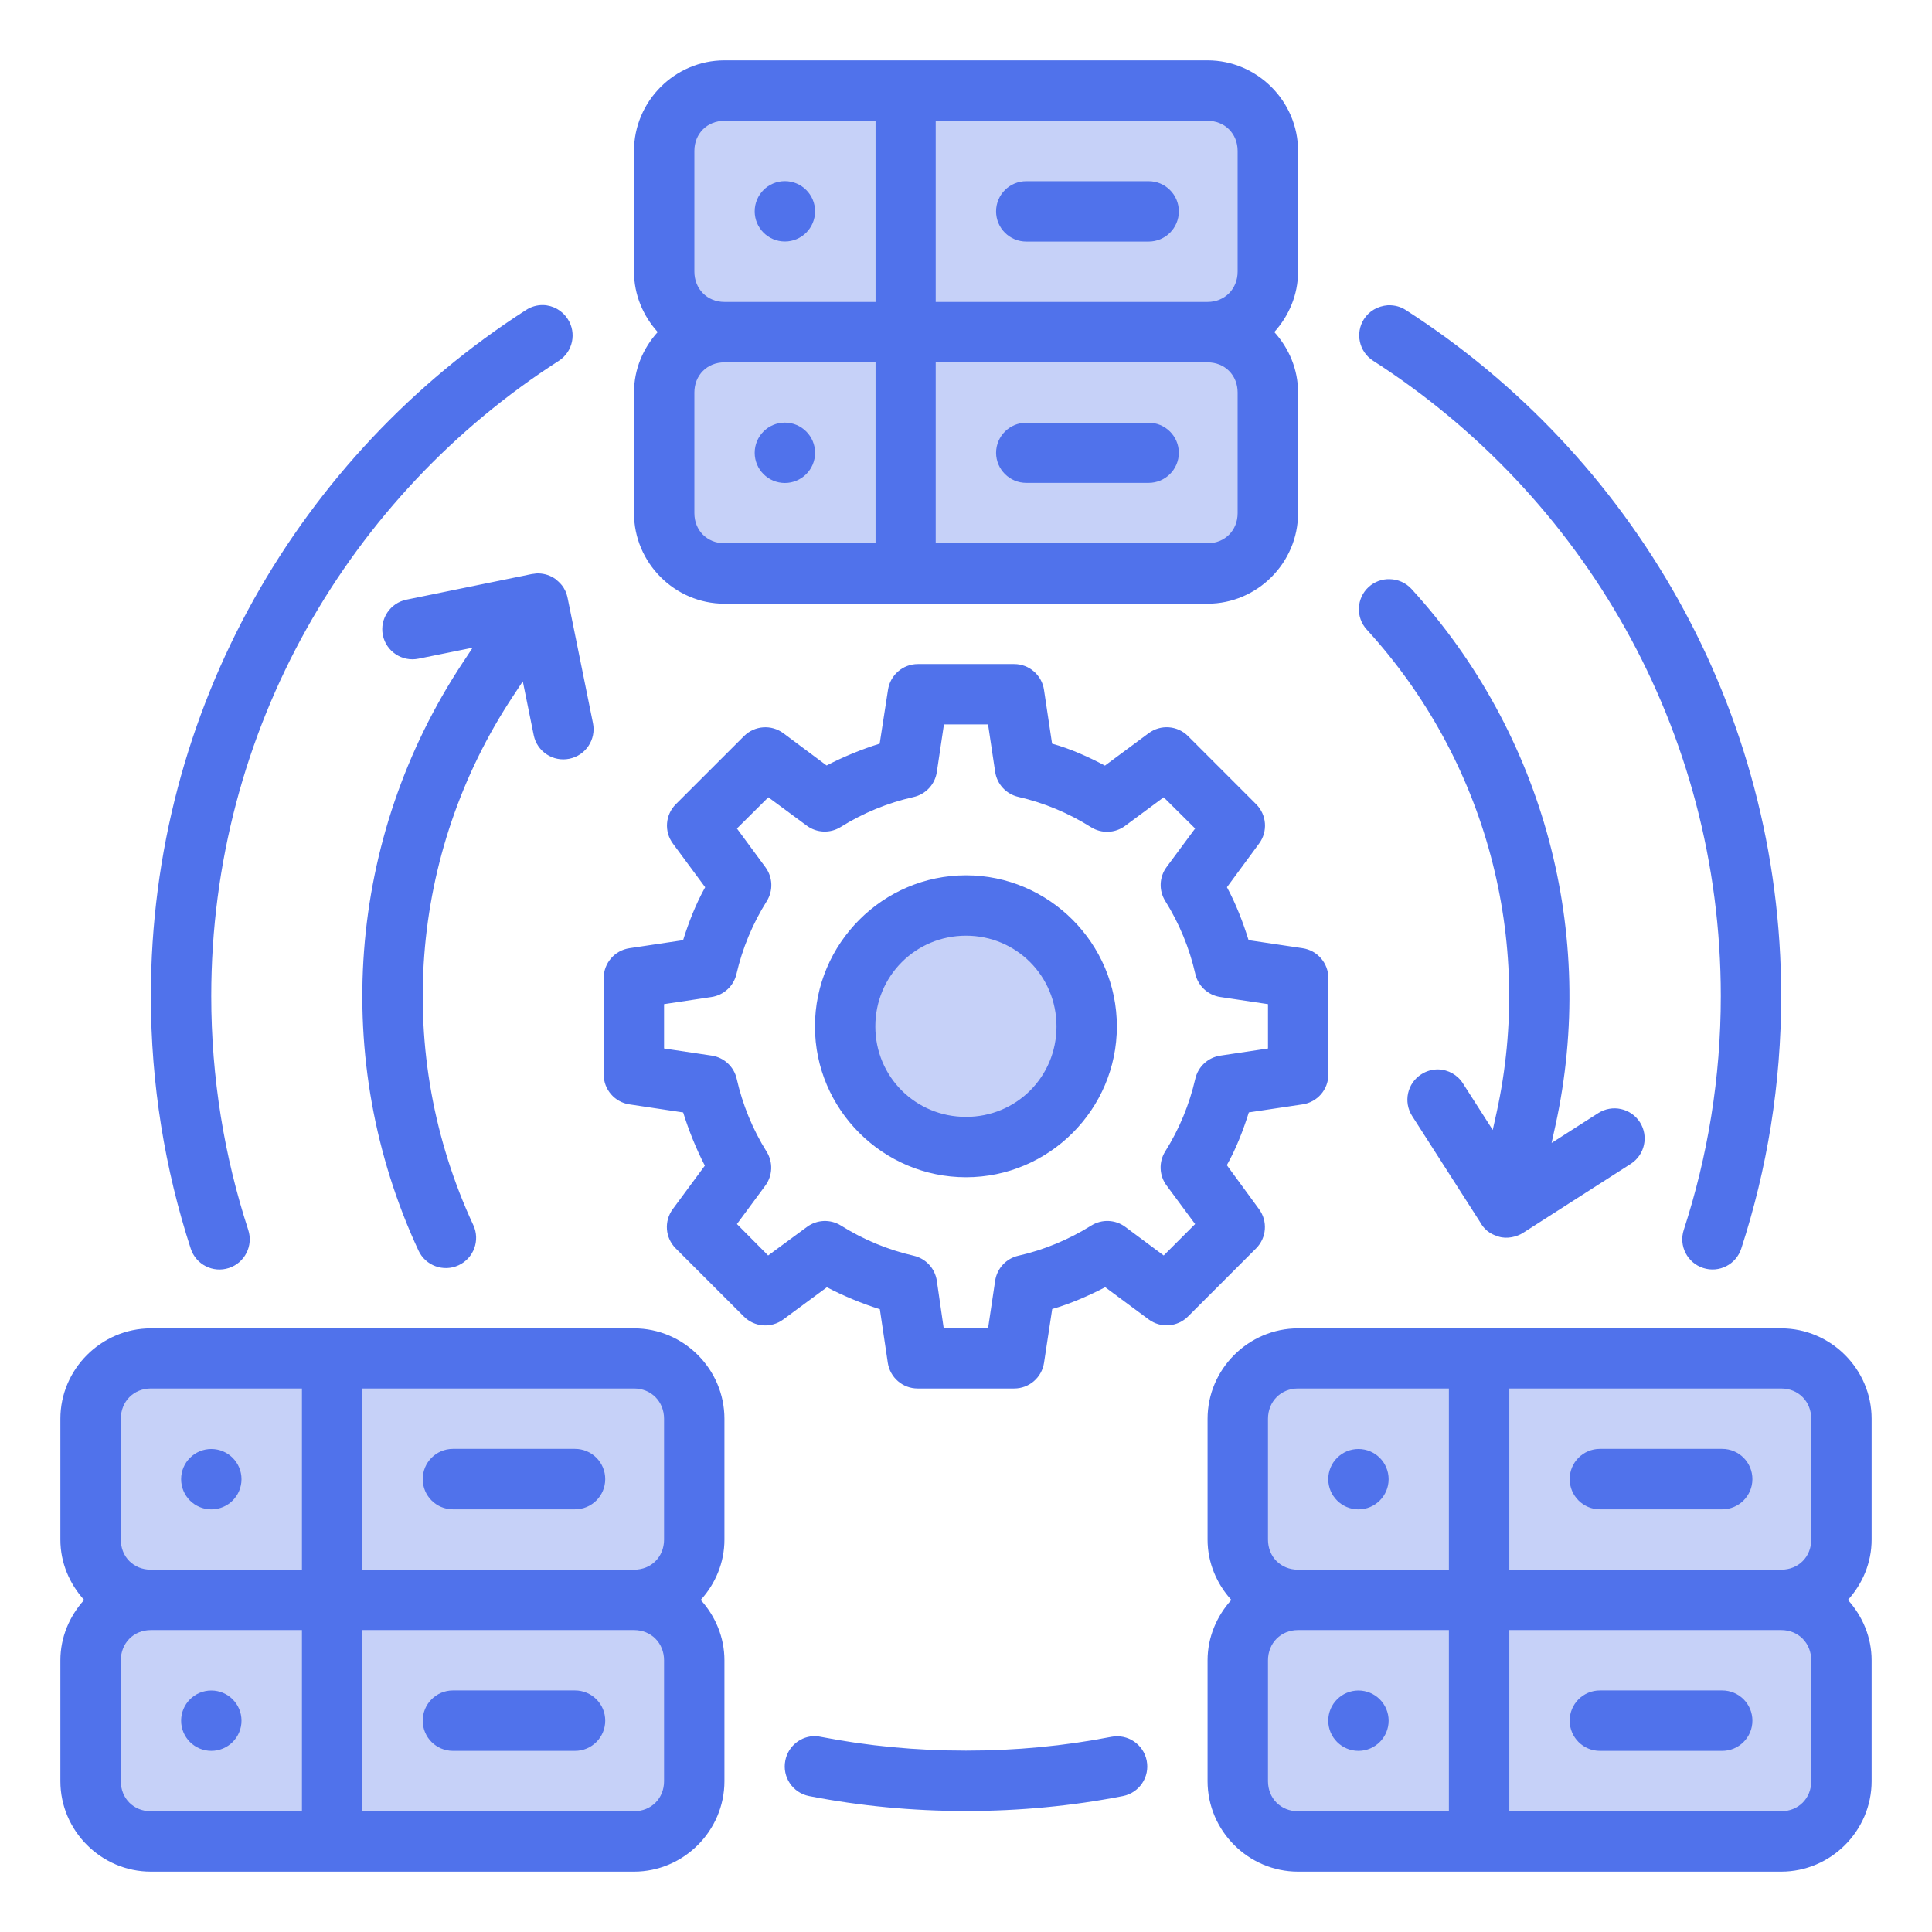
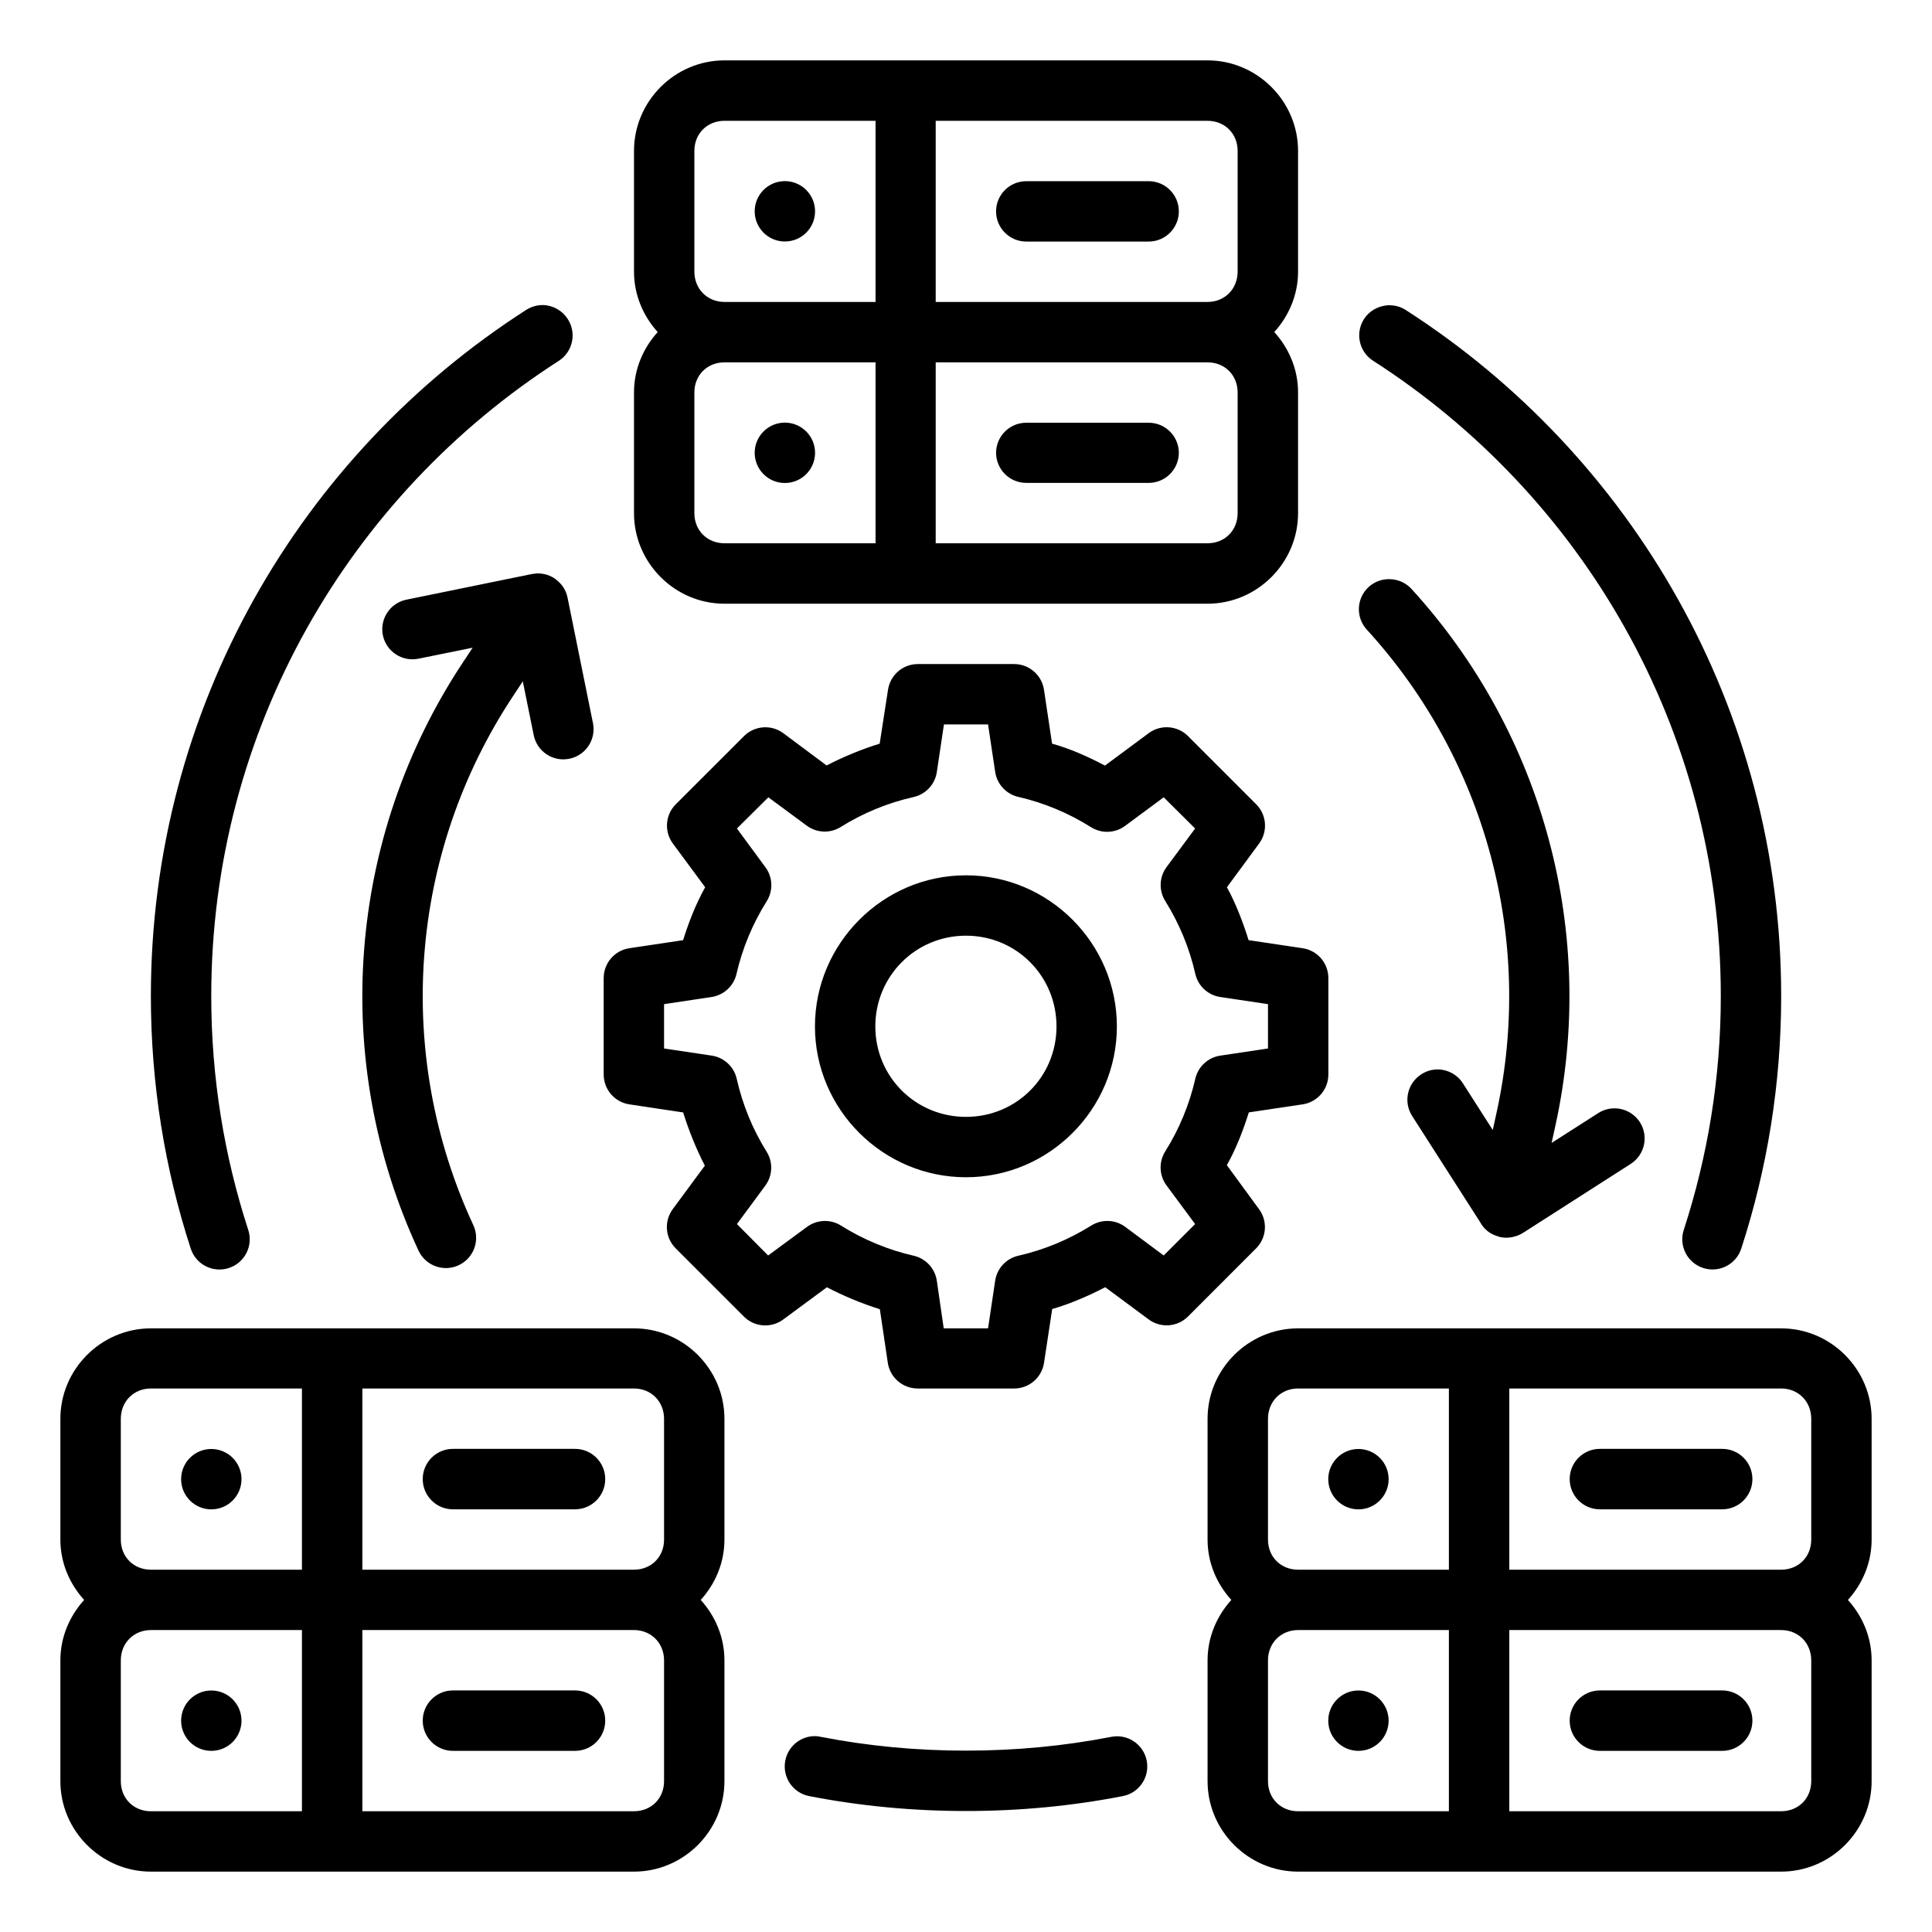
<svg xmlns="http://www.w3.org/2000/svg" width="120" height="120" viewBox="0 0 120 120" fill="none">
-   <path d="M67.502 63.748C67.502 67.89 64.144 71.247 60.001 71.247C55.858 71.247 52.5 67.89 52.5 63.748C52.5 59.606 55.858 56.249 60.001 56.249C64.144 56.249 67.502 59.606 67.502 63.748Z" fill="#C6D1F8" />
-   <path d="M80.625 84.375H110.625C112.702 84.375 114.375 86.047 114.375 88.125V95.625C114.375 97.703 112.702 99.375 110.625 99.375H80.625C78.547 99.375 76.875 97.703 76.875 95.625V88.125C76.875 86.047 78.547 84.375 80.625 84.375Z" fill="#C6D1F8" />
-   <path d="M80.625 99.375H110.625C112.702 99.375 114.375 101.048 114.375 103.125V110.625C114.375 112.702 112.702 114.375 110.625 114.375H80.625C78.547 114.375 76.875 112.702 76.875 110.625V103.125C76.875 101.048 78.547 99.375 80.625 99.375Z" fill="#C6D1F8" />
-   <path d="M9.375 84.375H39.375C41.453 84.375 43.125 86.047 43.125 88.125V95.625C43.125 97.703 41.453 99.375 39.375 99.375H9.375C7.297 99.375 5.625 97.703 5.625 95.625V88.125C5.625 86.047 7.297 84.375 9.375 84.375Z" fill="#C6D1F8" />
-   <path d="M9.375 99.375H39.375C41.453 99.375 43.125 101.048 43.125 103.125V110.625C43.125 112.702 41.453 114.375 39.375 114.375H9.375C7.298 114.375 5.625 112.702 5.625 110.625V103.125C5.625 101.048 7.298 99.375 9.375 99.375Z" fill="#C6D1F8" />
-   <path d="M45 5.625H75C77.078 5.625 78.75 7.297 78.75 9.375V16.875C78.75 18.953 77.078 20.625 75 20.625H45C42.922 20.625 41.25 18.953 41.25 16.875V9.375C41.25 7.297 42.922 5.625 45 5.625Z" fill="#C6D1F8" />
-   <path d="M45 20.625H75C77.078 20.625 78.75 22.297 78.75 24.375V31.875C78.75 33.953 77.078 35.625 75 35.625H45C42.922 35.625 41.25 33.953 41.25 31.875V24.375C41.25 22.297 42.922 20.625 45 20.625Z" fill="#C6D1F8" />
-   <path d="M44.996 3.75C41.913 3.75 39.379 6.288 39.379 9.372V16.872C39.379 18.312 39.946 19.623 40.851 20.625C39.946 21.624 39.379 22.934 39.379 24.375V31.875C39.379 34.959 41.913 37.497 44.996 37.497H75.004C78.088 37.497 80.625 34.959 80.625 31.875V24.375C80.625 22.934 80.055 21.624 79.149 20.625C80.054 19.623 80.625 18.312 80.625 16.872V9.372C80.625 6.288 78.087 3.75 75.004 3.75H44.996ZM44.996 7.504H54.382V18.754H44.996C43.925 18.754 43.129 17.943 43.129 16.872V9.372C43.129 8.3 43.925 7.504 44.996 7.504ZM58.118 7.504H75.004C76.075 7.504 76.871 8.3 76.871 9.372V16.872C76.871 17.943 76.075 18.754 75.004 18.754H58.118V7.504ZM48.75 11.25C47.714 11.25 46.875 12.09 46.875 13.125C46.875 14.161 47.714 15 48.75 15C49.786 15 50.625 14.161 50.625 13.125C50.625 12.09 49.786 11.25 48.75 11.25ZM63.754 11.254C62.717 11.248 61.872 12.085 61.868 13.122C61.864 14.164 62.711 15.01 63.754 15.004H71.338C72.379 15.008 73.224 14.163 73.22 13.122C73.216 12.086 72.373 11.25 71.338 11.254L63.754 11.254ZM32.677 19.252C18.656 28.252 9.371 43.986 9.371 61.868C9.371 67.336 10.24 72.615 11.847 77.553C12.167 78.542 13.229 79.082 14.216 78.758C15.204 78.437 15.742 77.374 15.418 76.388C13.93 71.819 13.121 66.939 13.121 61.868C13.121 45.283 21.73 30.743 34.713 22.409C35.579 21.846 35.827 20.688 35.266 19.82C34.931 19.292 34.356 18.965 33.732 18.948C33.358 18.942 32.99 19.048 32.677 19.252ZM84.719 19.819C84.162 20.691 84.415 21.85 85.287 22.408C98.27 30.742 106.882 45.283 106.882 61.868C106.882 66.939 106.07 71.819 104.583 76.388C104.258 77.375 104.799 78.438 105.787 78.757C106.774 79.079 107.834 78.539 108.153 77.552C109.76 72.615 110.632 67.335 110.632 61.868C110.632 43.985 101.329 28.252 87.308 19.252C86.997 19.051 86.632 18.948 86.204 18.959C85.564 19.012 85.035 19.326 84.719 19.819ZM44.996 22.507H54.382V33.743H44.996C43.925 33.743 43.129 32.946 43.129 31.875V24.375C43.129 23.304 43.925 22.507 44.996 22.507ZM58.118 22.507H75.004C76.075 22.507 76.871 23.304 76.871 24.375V31.875C76.871 32.946 76.075 33.743 75.004 33.743H58.118V22.507ZM48.75 26.25C47.714 26.25 46.875 27.09 46.875 28.125C46.875 29.161 47.714 30 48.75 30C49.786 30 50.625 29.161 50.625 28.125C50.625 27.09 49.786 26.25 48.75 26.25ZM63.754 26.257C62.717 26.251 61.872 27.088 61.868 28.125C61.872 29.162 62.717 29.999 63.754 29.993H71.338C72.373 29.997 73.216 29.16 73.22 28.125C73.216 27.089 72.373 26.253 71.338 26.257L63.754 26.257ZM33.04 35.653L25.247 37.246C24.235 37.45 23.579 38.434 23.779 39.447C23.984 40.464 24.977 41.121 25.994 40.912L29.356 40.231L28.748 41.15C21.547 52.016 20.502 65.856 25.994 77.676C26.43 78.615 27.545 79.024 28.484 78.588C29.425 78.153 29.835 77.038 29.4 76.097C24.455 65.455 25.391 53.006 31.875 43.223L32.472 42.318L33.15 45.662C33.355 46.679 34.348 47.336 35.365 47.127C36.381 46.921 37.037 45.93 36.83 44.914L35.263 37.176C35.121 36.431 34.7 36.14 34.497 35.961C34.194 35.747 33.835 35.627 33.464 35.617C33.314 35.603 33.177 35.646 33.04 35.653ZM85.012 36.456C84.244 37.158 84.195 38.352 84.902 39.115C92.3 47.211 95.304 58.392 92.955 69.107L92.717 70.184L90.868 67.295C90.533 66.765 89.956 66.438 89.33 66.423C88.957 66.418 88.591 66.524 88.279 66.727C87.407 67.285 87.153 68.444 87.711 69.316L91.926 75.897C92.295 76.567 92.8 76.713 93.072 76.805C93.605 76.981 94.234 76.81 94.589 76.582L101.29 72.29C102.159 71.731 102.413 70.575 101.858 69.704C101.299 68.833 100.14 68.579 99.269 69.137L96.372 70.99L96.61 69.909C99.219 58.008 95.888 45.574 87.671 36.581C87.322 36.199 86.83 35.979 86.312 35.973C85.833 35.958 85.368 36.135 85.012 36.456ZM57.012 41.246C56.08 41.245 55.29 41.928 55.155 42.85L54.638 46.19C53.561 46.521 52.341 47.022 51.343 47.545L48.651 45.538C47.906 44.989 46.872 45.065 46.215 45.717L41.978 49.951C41.317 50.609 41.241 51.653 41.799 52.401L43.799 55.107C43.212 56.158 42.763 57.323 42.429 58.396L39.1 58.894C38.18 59.028 37.498 59.817 37.496 60.747V66.742C37.498 67.672 38.18 68.46 39.1 68.595L42.433 69.096C42.764 70.175 43.257 71.4 43.78 72.4L41.785 75.102C41.236 75.848 41.314 76.882 41.967 77.537L46.201 81.771C46.858 82.433 47.902 82.511 48.651 81.954L51.361 79.954C52.362 80.482 53.569 80.981 54.649 81.317L55.144 84.653C55.285 85.567 56.072 86.242 56.997 86.242H62.992C63.917 86.242 64.704 85.567 64.845 84.653L65.354 81.306C66.446 80.996 67.647 80.473 68.646 79.951L71.349 81.954C72.095 82.504 73.132 82.426 73.788 81.771L78.021 77.537C78.674 76.881 78.75 75.847 78.2 75.102L76.201 72.37C76.768 71.372 77.231 70.171 77.567 69.093L80.899 68.595C81.821 68.461 82.505 67.673 82.507 66.742V60.747C82.505 59.815 81.821 59.026 80.899 58.894L77.552 58.395C77.221 57.323 76.761 56.121 76.208 55.107L78.2 52.401C78.758 51.653 78.681 50.609 78.021 49.951L73.788 45.717C73.131 45.062 72.094 44.986 71.349 45.538L68.631 47.552C67.634 47.025 66.499 46.507 65.346 46.19L64.845 42.85C64.71 41.93 63.922 41.247 62.992 41.246L57.012 41.246ZM58.63 44.996H61.37L61.812 47.944C61.927 48.709 62.498 49.325 63.252 49.497C64.851 49.864 66.378 50.505 67.767 51.379C68.423 51.79 69.263 51.757 69.884 51.295L72.279 49.522L74.231 51.46L72.458 53.855C72.001 54.473 71.968 55.307 72.374 55.96C73.245 57.354 73.879 58.884 74.242 60.487C74.413 61.241 75.029 61.812 75.794 61.926L78.757 62.369V65.123L75.805 65.566C75.036 65.675 74.415 66.247 74.242 67.005C73.874 68.605 73.248 70.127 72.374 71.516C71.963 72.172 71.996 73.013 72.458 73.633L74.231 76.028L72.279 77.98L69.898 76.208C69.277 75.744 68.434 75.71 67.778 76.123C66.385 76.993 64.853 77.633 63.252 77.995C62.499 78.165 61.928 78.78 61.812 79.544L61.37 82.506H58.616L58.187 79.544C58.072 78.78 57.5 78.166 56.748 77.995C55.149 77.628 53.625 76.996 52.236 76.123C51.581 75.712 50.74 75.746 50.119 76.208L47.71 77.98L45.772 76.028L47.53 73.648C47.992 73.027 48.026 72.187 47.615 71.531C46.744 70.138 46.12 68.607 45.758 67.005C45.587 66.252 44.972 65.681 44.209 65.566L41.246 65.123V62.369L44.194 61.926C44.955 61.812 45.569 61.246 45.743 60.498C46.111 58.897 46.751 57.361 47.626 55.971C48.031 55.32 48 54.487 47.545 53.869L45.772 51.46L47.724 49.522L50.105 51.28C50.725 51.742 51.566 51.776 52.221 51.364C53.614 50.495 55.131 49.87 56.733 49.508C57.492 49.342 58.07 48.726 58.187 47.959L58.63 44.996ZM60 54.367C54.844 54.367 50.618 58.598 50.618 63.753C50.618 68.909 54.844 73.121 60 73.121C65.156 73.121 69.371 68.909 69.371 63.753C69.371 58.598 65.156 54.367 60 54.367ZM60 58.117C63.13 58.117 65.621 60.625 65.621 63.753C65.621 66.882 63.13 69.371 60 69.371C56.87 69.371 54.368 66.882 54.368 63.753C54.368 60.625 56.87 58.117 60 58.117ZM9.371 82.507C6.287 82.507 3.75 85.041 3.75 88.125V95.628C3.75 97.069 4.321 98.376 5.226 99.375C4.321 100.377 3.75 101.687 3.75 103.128V110.632C3.75 113.716 6.287 116.25 9.371 116.25H39.379C42.462 116.25 44.996 113.716 44.996 110.632V103.128C44.996 101.688 44.429 100.377 43.524 99.375C44.428 98.376 44.996 97.069 44.996 95.628V88.125C44.996 85.041 42.462 82.507 39.379 82.507L9.371 82.507ZM80.625 82.507C77.541 82.507 75.004 85.041 75.004 88.125V95.628C75.004 97.069 75.575 98.376 76.48 99.375C75.575 100.377 75.004 101.687 75.004 103.128V110.632C75.004 113.716 77.541 116.25 80.625 116.25H110.632C113.716 116.25 116.25 113.716 116.25 110.632V103.128C116.25 101.688 115.682 100.377 114.778 99.375C115.682 98.376 116.25 97.069 116.25 95.628V88.125C116.25 85.041 113.716 82.507 110.632 82.507L80.625 82.507ZM9.371 86.242H18.754V97.496H9.371C8.3 97.496 7.504 96.7 7.504 95.628V88.125C7.504 87.053 8.3 86.242 9.371 86.242ZM22.507 86.242H39.379C40.45 86.242 41.246 87.053 41.246 88.125V95.628C41.246 96.7 40.45 97.496 39.379 97.496H22.507V86.242ZM80.625 86.242H89.993V97.496H80.625C79.554 97.496 78.757 96.7 78.757 95.628V88.125C78.757 87.053 79.554 86.242 80.625 86.242ZM93.746 86.242H110.632C111.704 86.242 112.5 87.053 112.5 88.125V95.628C112.5 96.7 111.704 97.496 110.632 97.496H93.746V86.242ZM28.125 89.992C27.088 89.996 26.251 90.841 26.257 91.878C26.261 92.908 27.095 93.742 28.125 93.746H35.709C36.745 93.75 37.587 92.914 37.592 91.878C37.598 90.836 36.752 89.988 35.709 89.992H28.125ZM99.379 89.992C98.336 89.988 97.49 90.836 97.496 91.878C97.501 92.914 98.343 93.75 99.379 93.746H106.963C107.998 93.75 108.841 92.914 108.845 91.878C108.851 90.836 108.006 89.988 106.963 89.992H99.379ZM13.125 89.999C12.089 89.999 11.25 90.839 11.25 91.874C11.25 92.91 12.089 93.749 13.125 93.749C14.161 93.749 15 92.91 15 91.874C15 90.839 14.161 89.999 13.125 89.999ZM82.5 91.874C82.5 92.91 83.34 93.749 84.375 93.749C85.41 93.749 86.25 92.91 86.25 91.874C86.25 90.839 85.41 89.999 84.375 89.999C83.34 89.999 82.5 90.839 82.5 91.874ZM18.754 101.246V112.5H9.371C8.3 112.5 7.504 111.703 7.504 110.632V103.128C7.504 102.057 8.3 101.246 9.371 101.246L18.754 101.246ZM22.507 101.246H39.379C40.45 101.246 41.246 102.057 41.246 103.128V110.632C41.246 111.703 40.45 112.499 39.379 112.499H22.507L22.507 101.246ZM89.993 101.246V112.5H80.625C79.554 112.5 78.757 111.703 78.757 110.632V103.128C78.757 102.057 79.554 101.246 80.625 101.246L89.993 101.246ZM93.746 101.246H110.632C111.704 101.246 112.5 102.057 112.5 103.128V110.632C112.5 111.703 111.704 112.499 110.632 112.499H93.746V101.246ZM28.125 104.996C27.088 105 26.251 105.845 26.257 106.882C26.261 107.912 27.095 108.745 28.125 108.749H35.709C36.745 108.754 37.587 107.917 37.592 106.882C37.598 105.839 36.752 104.992 35.709 104.996H28.125ZM99.379 104.996C98.336 104.992 97.49 105.839 97.496 106.882C97.501 107.917 98.343 108.754 99.379 108.749H106.963C107.998 108.754 108.841 107.917 108.845 106.882C108.851 105.839 108.006 104.992 106.963 104.996H99.379ZM13.125 105C12.089 105 11.25 105.839 11.25 106.875C11.25 107.91 12.089 108.749 13.125 108.749C14.161 108.749 15 107.91 15 106.875C15 105.839 14.161 105 13.125 105ZM82.5 106.874C82.5 107.91 83.34 108.749 84.375 108.749C85.41 108.749 86.25 107.91 86.25 106.874C86.25 105.839 85.41 104.999 84.375 104.999C83.34 104.999 82.5 105.839 82.5 106.874ZM48.776 109.357C48.577 110.374 49.238 111.359 50.255 111.558C53.41 112.173 56.668 112.485 60 112.485C63.332 112.485 66.59 112.174 69.745 111.558C70.761 111.359 71.424 110.374 71.224 109.357C71.025 108.343 70.042 107.681 69.027 107.878C66.107 108.448 63.09 108.735 60 108.735C56.91 108.735 53.897 108.448 50.977 107.878C50.877 107.857 50.775 107.842 50.673 107.835C49.752 107.806 48.948 108.453 48.776 109.357Z" fill="#5072EB" />
+   <path d="M67.502 63.748C67.502 67.89 64.144 71.247 60.001 71.247C55.858 71.247 52.5 67.89 52.5 63.748C52.5 59.606 55.858 56.249 60.001 56.249C64.144 56.249 67.502 59.606 67.502 63.748Z" fill="transparent" />
+   <path d="M80.625 84.375H110.625C112.702 84.375 114.375 86.047 114.375 88.125V95.625C114.375 97.703 112.702 99.375 110.625 99.375H80.625C78.547 99.375 76.875 97.703 76.875 95.625V88.125C76.875 86.047 78.547 84.375 80.625 84.375Z" fill="transparent" />
+   <path d="M80.625 99.375H110.625C112.702 99.375 114.375 101.048 114.375 103.125V110.625C114.375 112.702 112.702 114.375 110.625 114.375H80.625C78.547 114.375 76.875 112.702 76.875 110.625V103.125C76.875 101.048 78.547 99.375 80.625 99.375Z" fill="transparent" />
+   <path d="M9.375 84.375H39.375C41.453 84.375 43.125 86.047 43.125 88.125V95.625C43.125 97.703 41.453 99.375 39.375 99.375H9.375C7.297 99.375 5.625 97.703 5.625 95.625V88.125C5.625 86.047 7.297 84.375 9.375 84.375Z" fill="transparent" />
+   <path d="M9.375 99.375H39.375C41.453 99.375 43.125 101.048 43.125 103.125V110.625C43.125 112.702 41.453 114.375 39.375 114.375H9.375C7.298 114.375 5.625 112.702 5.625 110.625V103.125C5.625 101.048 7.298 99.375 9.375 99.375Z" fill="transparent" />
+   <path d="M45 5.625H75C77.078 5.625 78.75 7.297 78.75 9.375V16.875C78.75 18.953 77.078 20.625 75 20.625H45C42.922 20.625 41.25 18.953 41.25 16.875V9.375C41.25 7.297 42.922 5.625 45 5.625Z" fill="transparent" />
+   <path d="M45 20.625H75C77.078 20.625 78.75 22.297 78.75 24.375V31.875C78.75 33.953 77.078 35.625 75 35.625H45C42.922 35.625 41.25 33.953 41.25 31.875V24.375C41.25 22.297 42.922 20.625 45 20.625Z" fill="transparent" />
+   <path d="M44.996 3.75C41.913 3.75 39.379 6.288 39.379 9.372V16.872C39.379 18.312 39.946 19.623 40.851 20.625C39.946 21.624 39.379 22.934 39.379 24.375V31.875C39.379 34.959 41.913 37.497 44.996 37.497H75.004C78.088 37.497 80.625 34.959 80.625 31.875V24.375C80.625 22.934 80.055 21.624 79.149 20.625C80.054 19.623 80.625 18.312 80.625 16.872V9.372C80.625 6.288 78.087 3.75 75.004 3.75H44.996ZM44.996 7.504H54.382V18.754H44.996C43.925 18.754 43.129 17.943 43.129 16.872V9.372C43.129 8.3 43.925 7.504 44.996 7.504ZM58.118 7.504H75.004C76.075 7.504 76.871 8.3 76.871 9.372V16.872C76.871 17.943 76.075 18.754 75.004 18.754H58.118V7.504ZM48.75 11.25C47.714 11.25 46.875 12.09 46.875 13.125C46.875 14.161 47.714 15 48.75 15C49.786 15 50.625 14.161 50.625 13.125C50.625 12.09 49.786 11.25 48.75 11.25ZM63.754 11.254C62.717 11.248 61.872 12.085 61.868 13.122C61.864 14.164 62.711 15.01 63.754 15.004H71.338C72.379 15.008 73.224 14.163 73.22 13.122C73.216 12.086 72.373 11.25 71.338 11.254L63.754 11.254ZM32.677 19.252C18.656 28.252 9.371 43.986 9.371 61.868C9.371 67.336 10.24 72.615 11.847 77.553C12.167 78.542 13.229 79.082 14.216 78.758C15.204 78.437 15.742 77.374 15.418 76.388C13.93 71.819 13.121 66.939 13.121 61.868C13.121 45.283 21.73 30.743 34.713 22.409C35.579 21.846 35.827 20.688 35.266 19.82C34.931 19.292 34.356 18.965 33.732 18.948C33.358 18.942 32.99 19.048 32.677 19.252ZM84.719 19.819C84.162 20.691 84.415 21.85 85.287 22.408C98.27 30.742 106.882 45.283 106.882 61.868C106.882 66.939 106.07 71.819 104.583 76.388C104.258 77.375 104.799 78.438 105.787 78.757C106.774 79.079 107.834 78.539 108.153 77.552C109.76 72.615 110.632 67.335 110.632 61.868C110.632 43.985 101.329 28.252 87.308 19.252C86.997 19.051 86.632 18.948 86.204 18.959C85.564 19.012 85.035 19.326 84.719 19.819ZM44.996 22.507H54.382V33.743H44.996C43.925 33.743 43.129 32.946 43.129 31.875V24.375C43.129 23.304 43.925 22.507 44.996 22.507ZM58.118 22.507H75.004C76.075 22.507 76.871 23.304 76.871 24.375V31.875C76.871 32.946 76.075 33.743 75.004 33.743H58.118V22.507ZM48.75 26.25C47.714 26.25 46.875 27.09 46.875 28.125C46.875 29.161 47.714 30 48.75 30C49.786 30 50.625 29.161 50.625 28.125C50.625 27.09 49.786 26.25 48.75 26.25ZM63.754 26.257C62.717 26.251 61.872 27.088 61.868 28.125C61.872 29.162 62.717 29.999 63.754 29.993H71.338C72.373 29.997 73.216 29.16 73.22 28.125C73.216 27.089 72.373 26.253 71.338 26.257L63.754 26.257ZM33.04 35.653L25.247 37.246C24.235 37.45 23.579 38.434 23.779 39.447C23.984 40.464 24.977 41.121 25.994 40.912L29.356 40.231L28.748 41.15C21.547 52.016 20.502 65.856 25.994 77.676C26.43 78.615 27.545 79.024 28.484 78.588C29.425 78.153 29.835 77.038 29.4 76.097C24.455 65.455 25.391 53.006 31.875 43.223L32.472 42.318L33.15 45.662C33.355 46.679 34.348 47.336 35.365 47.127C36.381 46.921 37.037 45.93 36.83 44.914L35.263 37.176C35.121 36.431 34.7 36.14 34.497 35.961C34.194 35.747 33.835 35.627 33.464 35.617C33.314 35.603 33.177 35.646 33.04 35.653ZM85.012 36.456C84.244 37.158 84.195 38.352 84.902 39.115C92.3 47.211 95.304 58.392 92.955 69.107L92.717 70.184L90.868 67.295C90.533 66.765 89.956 66.438 89.33 66.423C88.957 66.418 88.591 66.524 88.279 66.727C87.407 67.285 87.153 68.444 87.711 69.316L91.926 75.897C92.295 76.567 92.8 76.713 93.072 76.805C93.605 76.981 94.234 76.81 94.589 76.582L101.29 72.29C102.159 71.731 102.413 70.575 101.858 69.704C101.299 68.833 100.14 68.579 99.269 69.137L96.372 70.99L96.61 69.909C99.219 58.008 95.888 45.574 87.671 36.581C87.322 36.199 86.83 35.979 86.312 35.973C85.833 35.958 85.368 36.135 85.012 36.456ZM57.012 41.246C56.08 41.245 55.29 41.928 55.155 42.85L54.638 46.19C53.561 46.521 52.341 47.022 51.343 47.545L48.651 45.538C47.906 44.989 46.872 45.065 46.215 45.717L41.978 49.951C41.317 50.609 41.241 51.653 41.799 52.401L43.799 55.107C43.212 56.158 42.763 57.323 42.429 58.396L39.1 58.894C38.18 59.028 37.498 59.817 37.496 60.747V66.742C37.498 67.672 38.18 68.46 39.1 68.595L42.433 69.096C42.764 70.175 43.257 71.4 43.78 72.4L41.785 75.102C41.236 75.848 41.314 76.882 41.967 77.537L46.201 81.771C46.858 82.433 47.902 82.511 48.651 81.954L51.361 79.954C52.362 80.482 53.569 80.981 54.649 81.317L55.144 84.653C55.285 85.567 56.072 86.242 56.997 86.242H62.992C63.917 86.242 64.704 85.567 64.845 84.653L65.354 81.306C66.446 80.996 67.647 80.473 68.646 79.951L71.349 81.954C72.095 82.504 73.132 82.426 73.788 81.771L78.021 77.537C78.674 76.881 78.75 75.847 78.2 75.102L76.201 72.37C76.768 71.372 77.231 70.171 77.567 69.093L80.899 68.595C81.821 68.461 82.505 67.673 82.507 66.742V60.747C82.505 59.815 81.821 59.026 80.899 58.894L77.552 58.395C77.221 57.323 76.761 56.121 76.208 55.107L78.2 52.401C78.758 51.653 78.681 50.609 78.021 49.951L73.788 45.717C73.131 45.062 72.094 44.986 71.349 45.538L68.631 47.552C67.634 47.025 66.499 46.507 65.346 46.19L64.845 42.85C64.71 41.93 63.922 41.247 62.992 41.246L57.012 41.246ZM58.63 44.996H61.37L61.812 47.944C61.927 48.709 62.498 49.325 63.252 49.497C64.851 49.864 66.378 50.505 67.767 51.379C68.423 51.79 69.263 51.757 69.884 51.295L72.279 49.522L74.231 51.46L72.458 53.855C72.001 54.473 71.968 55.307 72.374 55.96C73.245 57.354 73.879 58.884 74.242 60.487C74.413 61.241 75.029 61.812 75.794 61.926L78.757 62.369V65.123L75.805 65.566C75.036 65.675 74.415 66.247 74.242 67.005C73.874 68.605 73.248 70.127 72.374 71.516C71.963 72.172 71.996 73.013 72.458 73.633L74.231 76.028L72.279 77.98L69.898 76.208C69.277 75.744 68.434 75.71 67.778 76.123C66.385 76.993 64.853 77.633 63.252 77.995C62.499 78.165 61.928 78.78 61.812 79.544L61.37 82.506H58.616L58.187 79.544C58.072 78.78 57.5 78.166 56.748 77.995C55.149 77.628 53.625 76.996 52.236 76.123C51.581 75.712 50.74 75.746 50.119 76.208L47.71 77.98L45.772 76.028L47.53 73.648C47.992 73.027 48.026 72.187 47.615 71.531C46.744 70.138 46.12 68.607 45.758 67.005C45.587 66.252 44.972 65.681 44.209 65.566L41.246 65.123V62.369L44.194 61.926C44.955 61.812 45.569 61.246 45.743 60.498C46.111 58.897 46.751 57.361 47.626 55.971C48.031 55.32 48 54.487 47.545 53.869L45.772 51.46L47.724 49.522L50.105 51.28C50.725 51.742 51.566 51.776 52.221 51.364C53.614 50.495 55.131 49.87 56.733 49.508C57.492 49.342 58.07 48.726 58.187 47.959L58.63 44.996ZM60 54.367C54.844 54.367 50.618 58.598 50.618 63.753C50.618 68.909 54.844 73.121 60 73.121C65.156 73.121 69.371 68.909 69.371 63.753C69.371 58.598 65.156 54.367 60 54.367ZM60 58.117C63.13 58.117 65.621 60.625 65.621 63.753C65.621 66.882 63.13 69.371 60 69.371C56.87 69.371 54.368 66.882 54.368 63.753C54.368 60.625 56.87 58.117 60 58.117ZM9.371 82.507C6.287 82.507 3.75 85.041 3.75 88.125V95.628C3.75 97.069 4.321 98.376 5.226 99.375C4.321 100.377 3.75 101.687 3.75 103.128V110.632C3.75 113.716 6.287 116.25 9.371 116.25H39.379C42.462 116.25 44.996 113.716 44.996 110.632V103.128C44.996 101.688 44.429 100.377 43.524 99.375C44.428 98.376 44.996 97.069 44.996 95.628V88.125C44.996 85.041 42.462 82.507 39.379 82.507L9.371 82.507ZM80.625 82.507C77.541 82.507 75.004 85.041 75.004 88.125V95.628C75.004 97.069 75.575 98.376 76.48 99.375C75.575 100.377 75.004 101.687 75.004 103.128V110.632C75.004 113.716 77.541 116.25 80.625 116.25H110.632C113.716 116.25 116.25 113.716 116.25 110.632V103.128C116.25 101.688 115.682 100.377 114.778 99.375C115.682 98.376 116.25 97.069 116.25 95.628V88.125C116.25 85.041 113.716 82.507 110.632 82.507L80.625 82.507ZM9.371 86.242H18.754V97.496H9.371C8.3 97.496 7.504 96.7 7.504 95.628V88.125C7.504 87.053 8.3 86.242 9.371 86.242ZM22.507 86.242H39.379C40.45 86.242 41.246 87.053 41.246 88.125V95.628C41.246 96.7 40.45 97.496 39.379 97.496H22.507V86.242ZM80.625 86.242H89.993V97.496H80.625C79.554 97.496 78.757 96.7 78.757 95.628V88.125C78.757 87.053 79.554 86.242 80.625 86.242ZM93.746 86.242H110.632C111.704 86.242 112.5 87.053 112.5 88.125V95.628C112.5 96.7 111.704 97.496 110.632 97.496H93.746V86.242ZM28.125 89.992C27.088 89.996 26.251 90.841 26.257 91.878C26.261 92.908 27.095 93.742 28.125 93.746H35.709C36.745 93.75 37.587 92.914 37.592 91.878C37.598 90.836 36.752 89.988 35.709 89.992H28.125ZM99.379 89.992C98.336 89.988 97.49 90.836 97.496 91.878C97.501 92.914 98.343 93.75 99.379 93.746H106.963C107.998 93.75 108.841 92.914 108.845 91.878C108.851 90.836 108.006 89.988 106.963 89.992H99.379ZM13.125 89.999C12.089 89.999 11.25 90.839 11.25 91.874C11.25 92.91 12.089 93.749 13.125 93.749C14.161 93.749 15 92.91 15 91.874C15 90.839 14.161 89.999 13.125 89.999ZM82.5 91.874C82.5 92.91 83.34 93.749 84.375 93.749C85.41 93.749 86.25 92.91 86.25 91.874C86.25 90.839 85.41 89.999 84.375 89.999C83.34 89.999 82.5 90.839 82.5 91.874ZM18.754 101.246V112.5H9.371C8.3 112.5 7.504 111.703 7.504 110.632V103.128C7.504 102.057 8.3 101.246 9.371 101.246L18.754 101.246ZM22.507 101.246H39.379C40.45 101.246 41.246 102.057 41.246 103.128V110.632C41.246 111.703 40.45 112.499 39.379 112.499H22.507L22.507 101.246ZM89.993 101.246V112.5H80.625C79.554 112.5 78.757 111.703 78.757 110.632V103.128C78.757 102.057 79.554 101.246 80.625 101.246L89.993 101.246ZM93.746 101.246H110.632C111.704 101.246 112.5 102.057 112.5 103.128V110.632C112.5 111.703 111.704 112.499 110.632 112.499H93.746V101.246ZM28.125 104.996C27.088 105 26.251 105.845 26.257 106.882C26.261 107.912 27.095 108.745 28.125 108.749H35.709C36.745 108.754 37.587 107.917 37.592 106.882C37.598 105.839 36.752 104.992 35.709 104.996H28.125ZM99.379 104.996C98.336 104.992 97.49 105.839 97.496 106.882C97.501 107.917 98.343 108.754 99.379 108.749H106.963C107.998 108.754 108.841 107.917 108.845 106.882C108.851 105.839 108.006 104.992 106.963 104.996H99.379ZM13.125 105C12.089 105 11.25 105.839 11.25 106.875C11.25 107.91 12.089 108.749 13.125 108.749C14.161 108.749 15 107.91 15 106.875C15 105.839 14.161 105 13.125 105ZM82.5 106.874C82.5 107.91 83.34 108.749 84.375 108.749C85.41 108.749 86.25 107.91 86.25 106.874C86.25 105.839 85.41 104.999 84.375 104.999C83.34 104.999 82.5 105.839 82.5 106.874ZM48.776 109.357C48.577 110.374 49.238 111.359 50.255 111.558C53.41 112.173 56.668 112.485 60 112.485C63.332 112.485 66.59 112.174 69.745 111.558C70.761 111.359 71.424 110.374 71.224 109.357C71.025 108.343 70.042 107.681 69.027 107.878C66.107 108.448 63.09 108.735 60 108.735C56.91 108.735 53.897 108.448 50.977 107.878C50.877 107.857 50.775 107.842 50.673 107.835C49.752 107.806 48.948 108.453 48.776 109.357Z" fill="currentColor" />
</svg>
